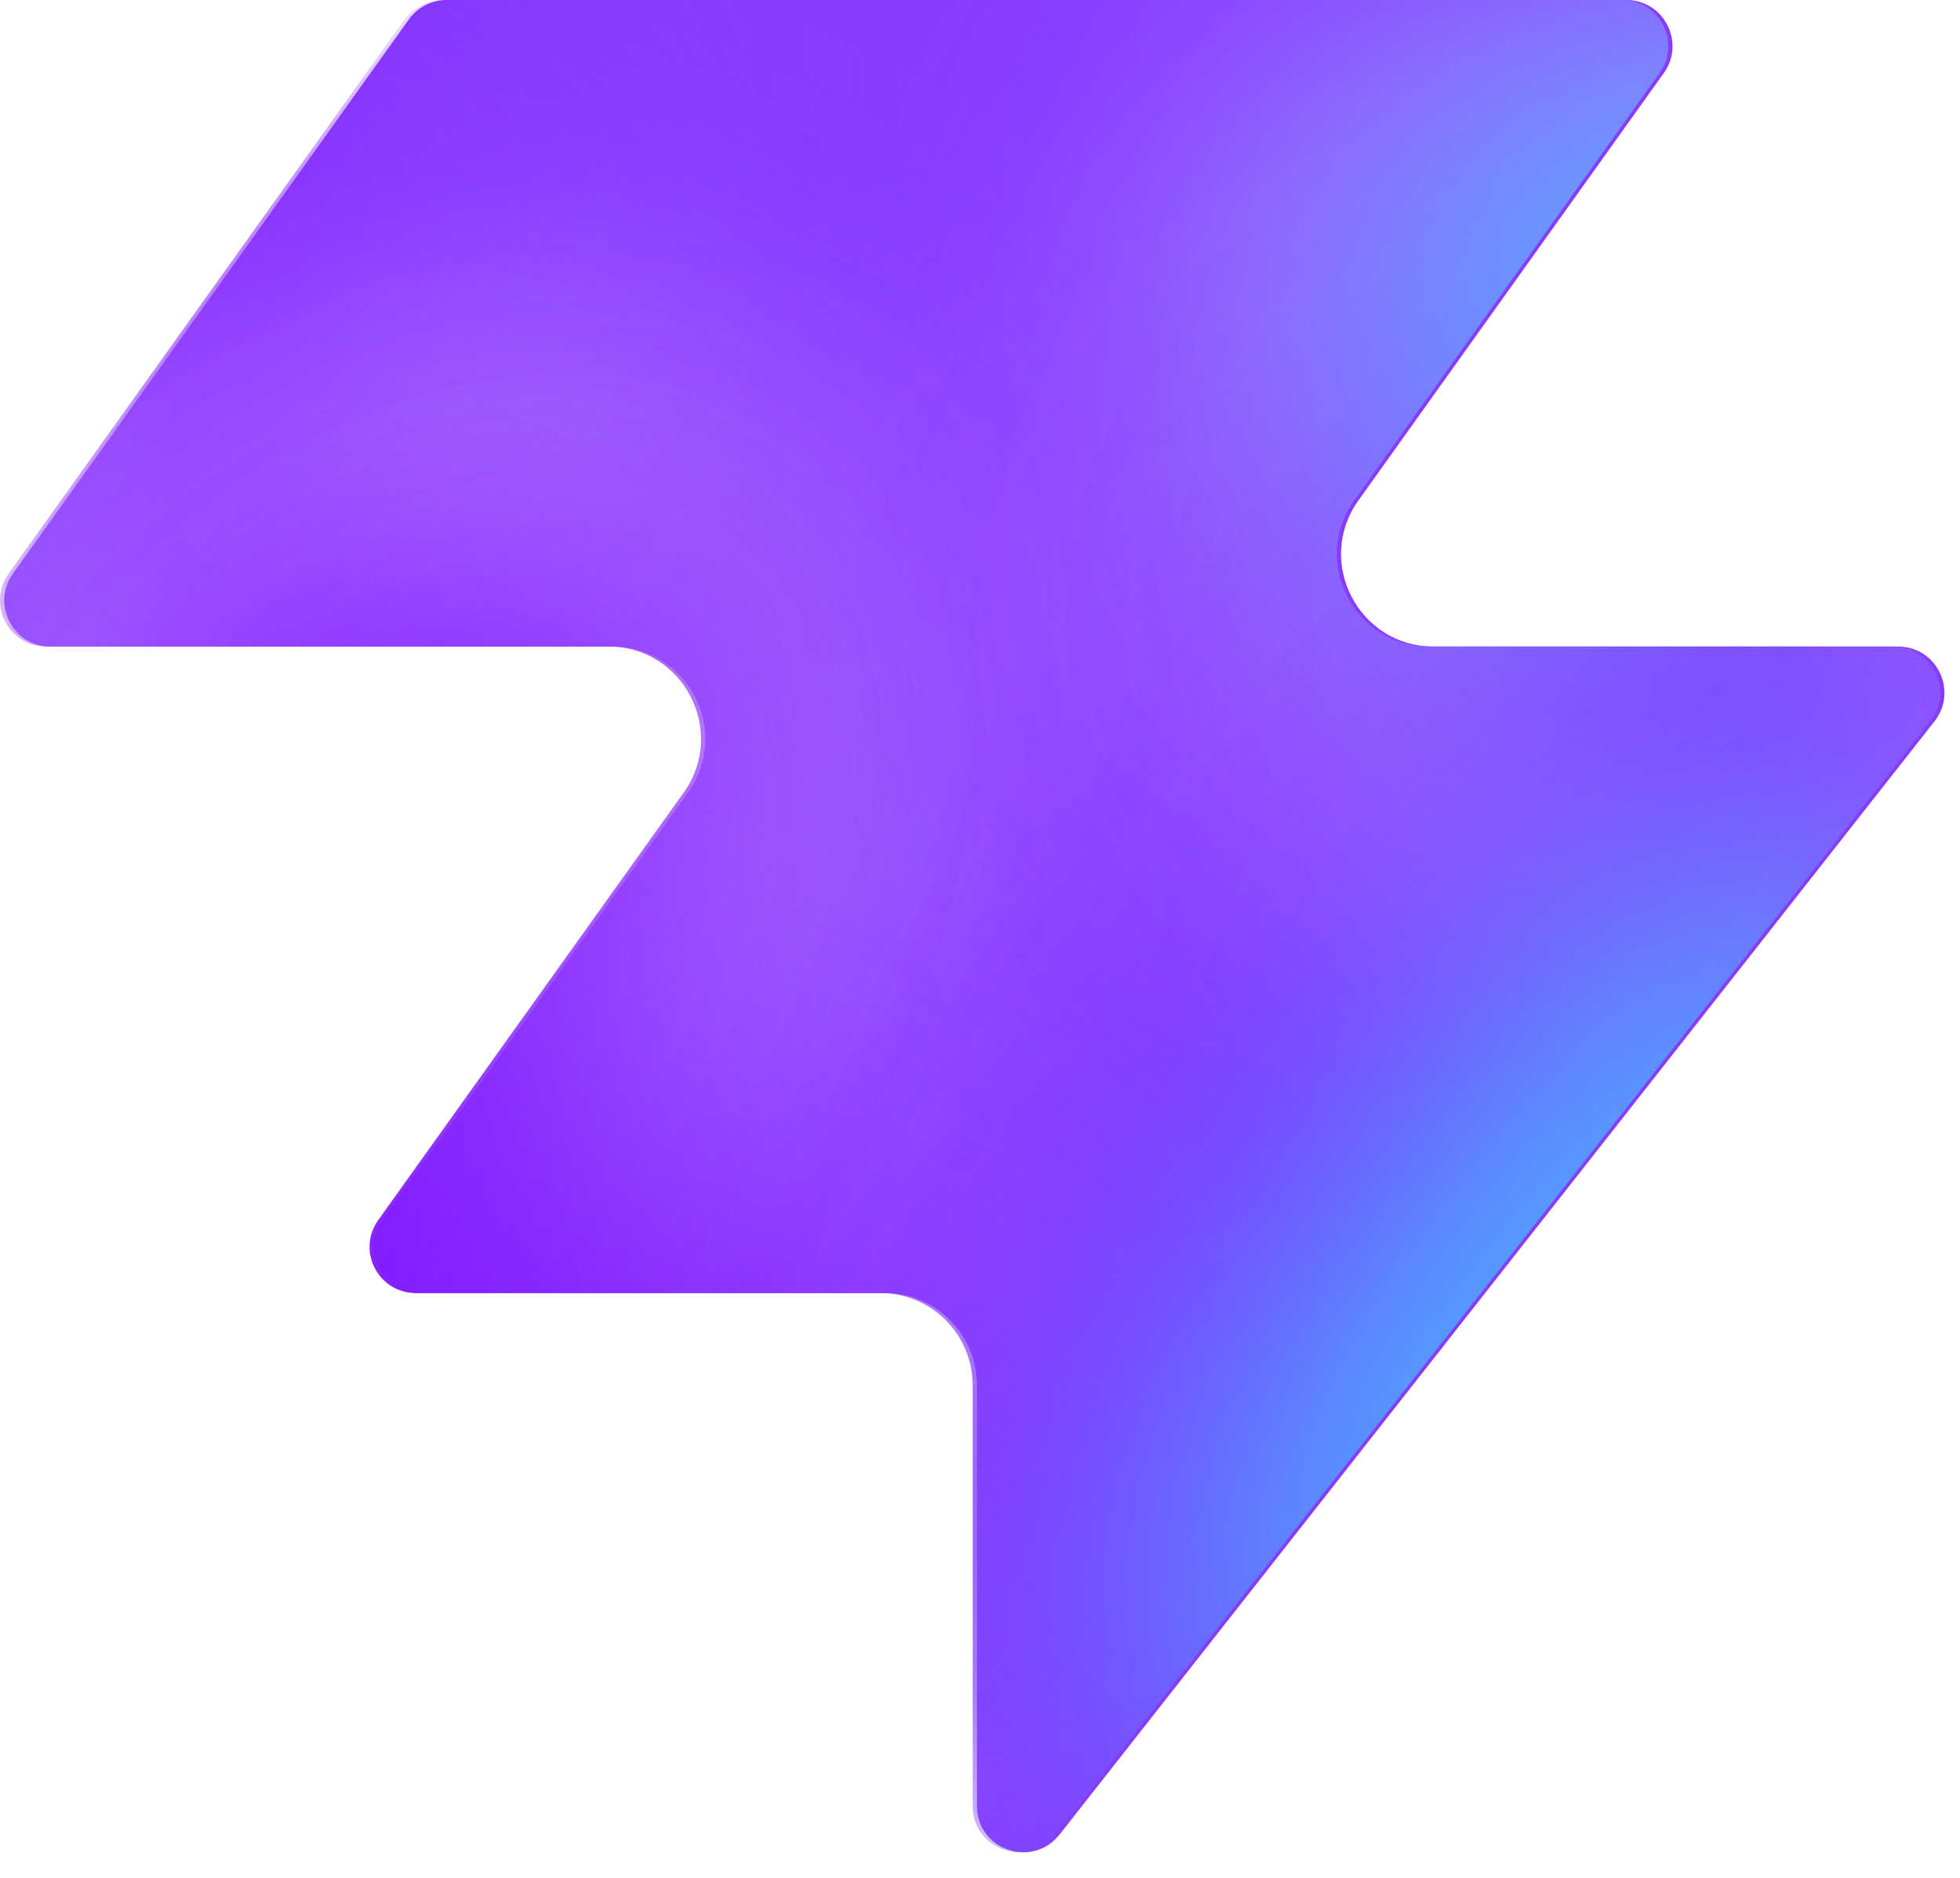
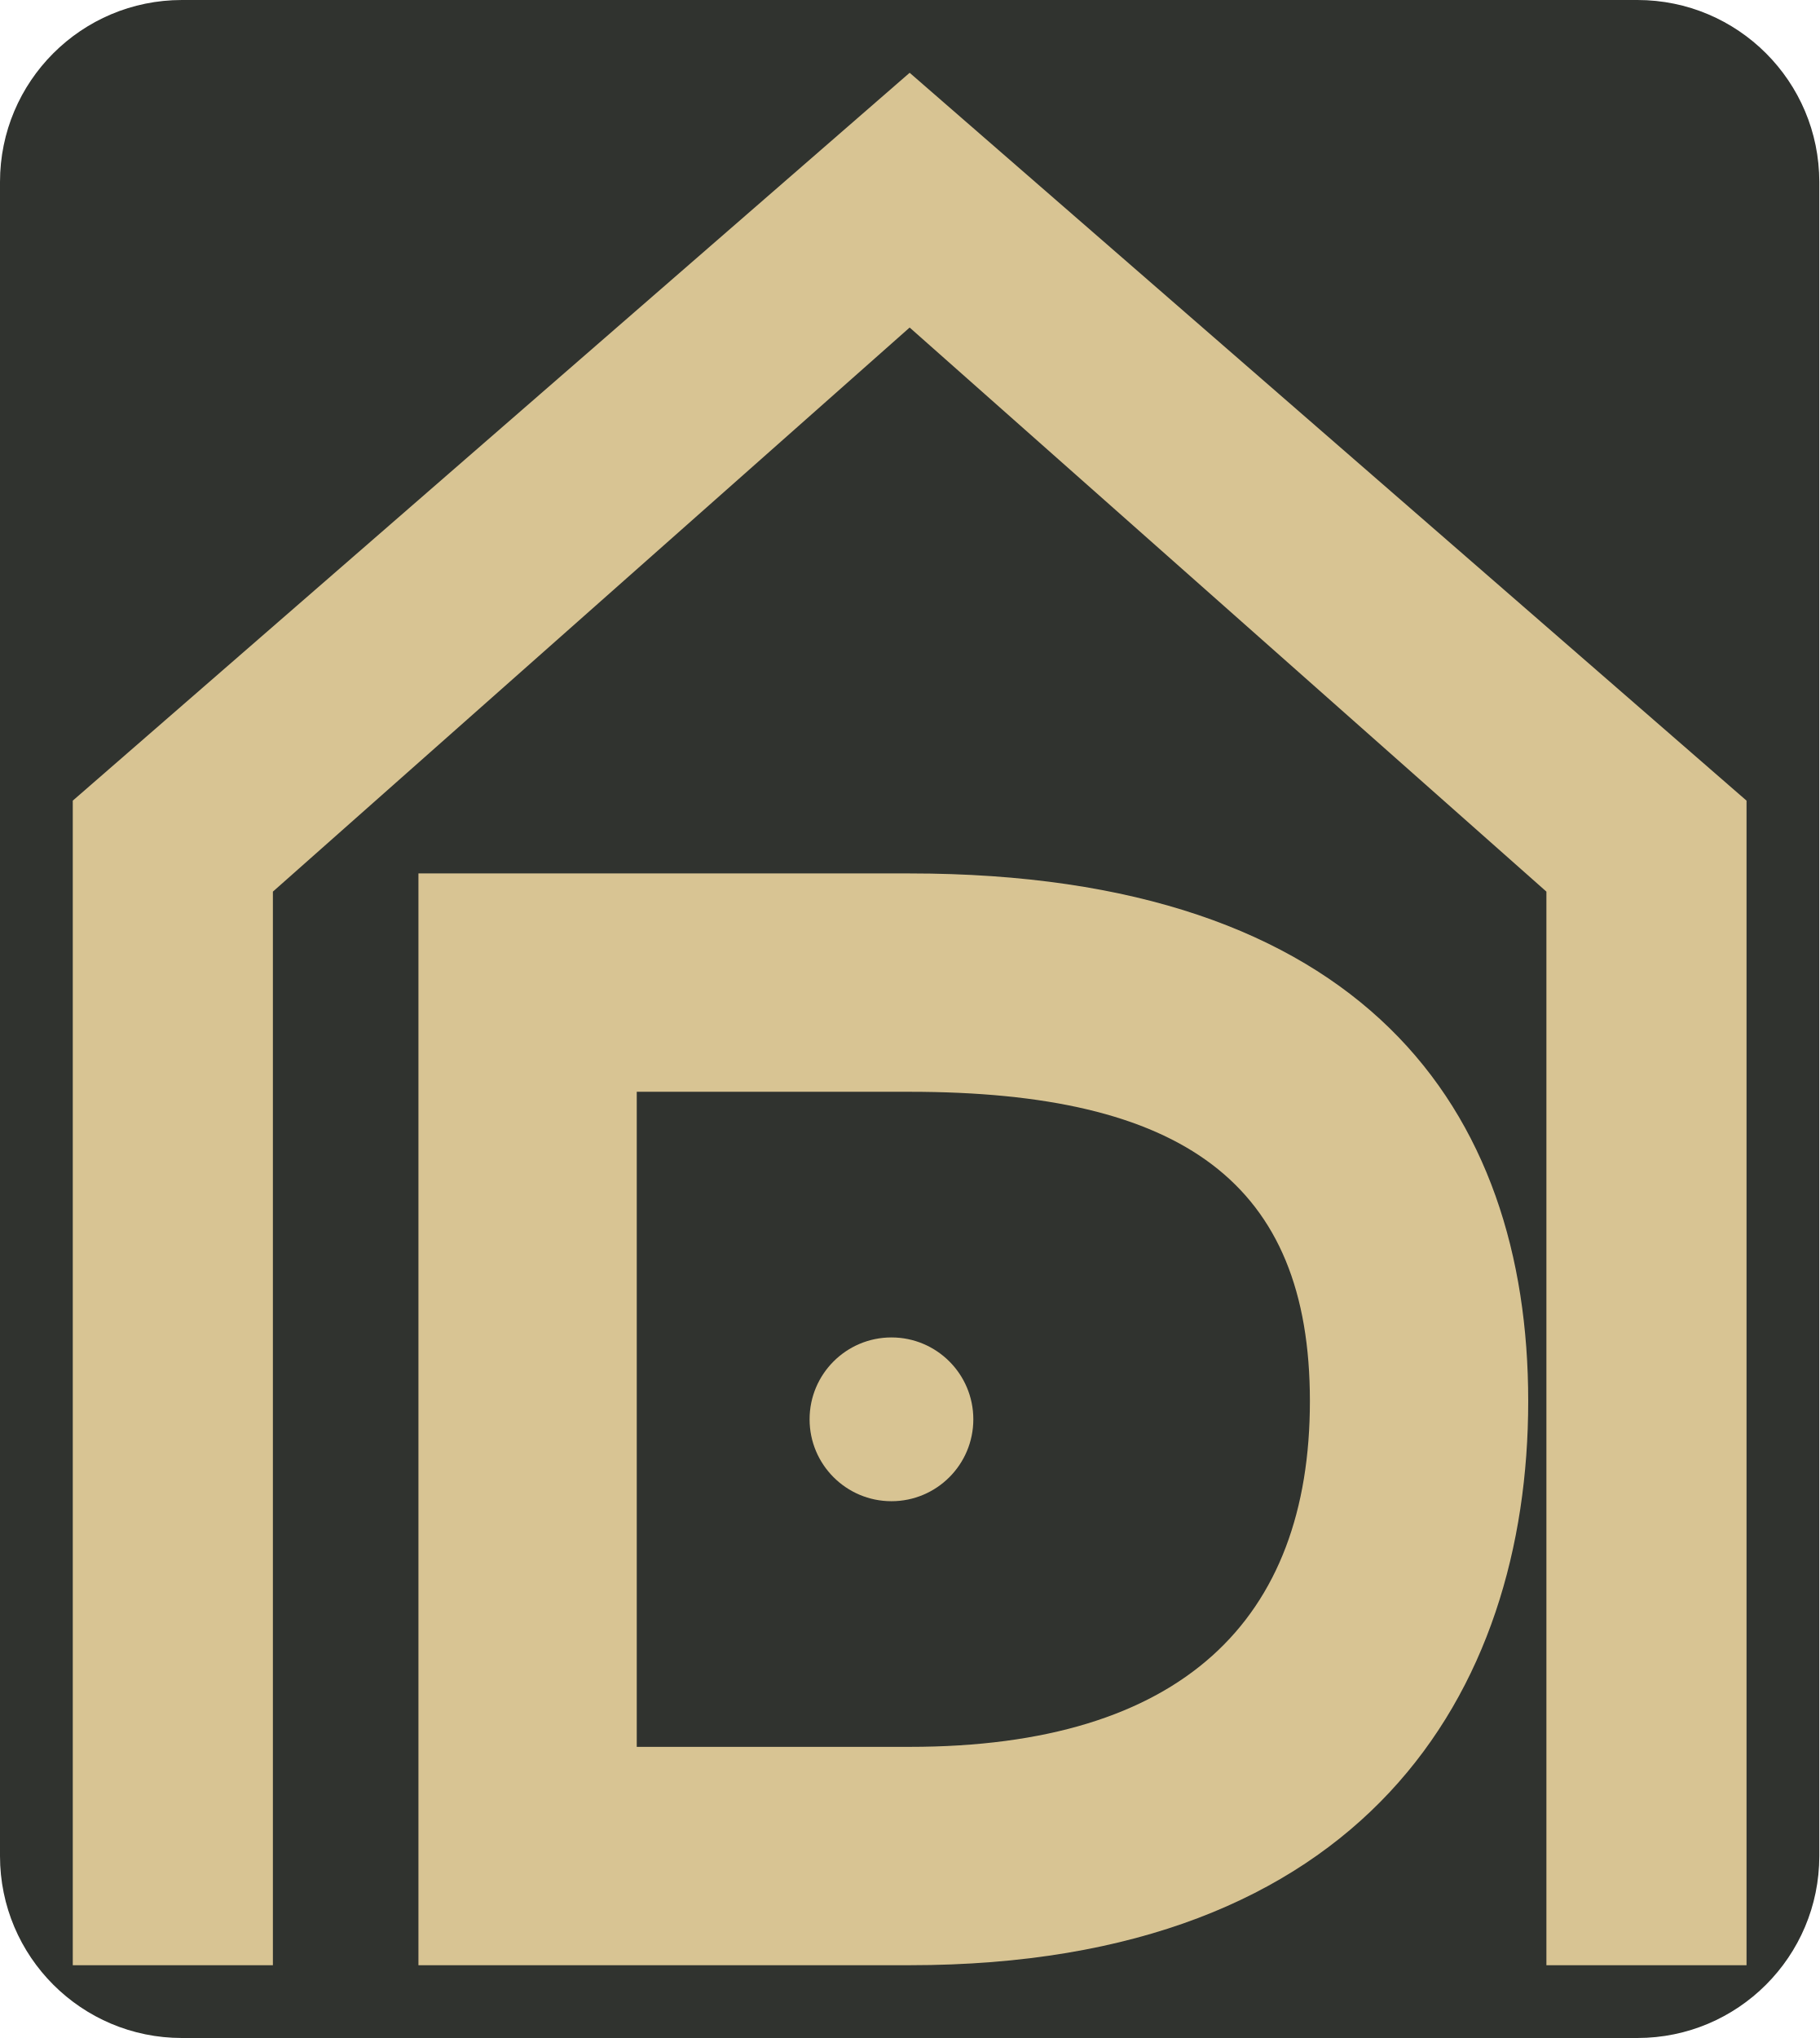
- <svg xmlns="http://www.w3.org/2000/svg" width="48" height="46" fill="none" viewBox="0 0 48 46">
-   <path fill="#863bff" d="M25.946 44.938c-.664.845-2.021.375-2.021-.698V33.937a2.26 2.26 0 0 0-2.262-2.262H10.287c-.92 0-1.456-1.04-.92-1.788l7.48-10.471c1.07-1.497 0-3.578-1.842-3.578H1.237c-.92 0-1.456-1.04-.92-1.788L10.013.474c.214-.297.556-.474.92-.474h28.894c.92 0 1.456 1.04.92 1.788l-7.48 10.471c-1.07 1.498 0 3.579 1.842 3.579h11.377c.943 0 1.473 1.088.89 1.83L25.947 44.94z" style="fill:#863bff;fill:color(display-p3 .525 .23 1);fill-opacity:1" />
-   <mask id="a" width="48" height="46" x="0" y="0" maskUnits="userSpaceOnUse" style="mask-type:alpha">
-     <path fill="#000" d="M25.842 44.938c-.664.844-2.021.375-2.021-.698V33.937a2.26 2.26 0 0 0-2.262-2.262H10.183c-.92 0-1.456-1.04-.92-1.788l7.48-10.471c1.07-1.498 0-3.579-1.842-3.579H1.133c-.92 0-1.456-1.04-.92-1.787L9.91.473c.214-.297.556-.474.92-.474h28.894c.92 0 1.456 1.04.92 1.788l-7.48 10.471c-1.07 1.498 0 3.578 1.842 3.578h11.377c.943 0 1.473 1.088.89 1.832L25.843 44.94z" style="fill:#000;fill-opacity:1" />
-   </mask>
-   <g mask="url(#a)">
-     <g filter="url(#b)">
-       <ellipse cx="5.508" cy="14.704" fill="#ede6ff" rx="5.508" ry="14.704" style="fill:#ede6ff;fill:color(display-p3 .927 .903 1);fill-opacity:1" transform="matrix(.00324 1 1 -.00324 -4.47 31.516)" />
-     </g>
-     <g filter="url(#c)">
-       <ellipse cx="10.399" cy="29.851" fill="#ede6ff" rx="10.399" ry="29.851" style="fill:#ede6ff;fill:color(display-p3 .927 .903 1);fill-opacity:1" transform="matrix(.00324 1 1 -.00324 -39.328 7.883)" />
-     </g>
-     <g filter="url(#d)">
-       <ellipse cx="5.508" cy="30.487" fill="#7e14ff" rx="5.508" ry="30.487" style="fill:#7e14ff;fill:color(display-p3 .492 .077 1);fill-opacity:1" transform="rotate(89.814 -25.913 -14.639)scale(1 -1)" />
-     </g>
-     <g filter="url(#e)">
-       <ellipse cx="5.508" cy="30.599" fill="#7e14ff" rx="5.508" ry="30.599" style="fill:#7e14ff;fill:color(display-p3 .492 .077 1);fill-opacity:1" transform="rotate(89.814 -32.644 -3.334)scale(1 -1)" />
-     </g>
-     <g filter="url(#f)">
-       <ellipse cx="5.508" cy="30.599" fill="#7e14ff" rx="5.508" ry="30.599" style="fill:#7e14ff;fill:color(display-p3 .492 .077 1);fill-opacity:1" transform="matrix(.00324 1 1 -.00324 -34.34 30.47)" />
-     </g>
-     <g filter="url(#g)">
-       <ellipse cx="14.072" cy="22.078" fill="#ede6ff" rx="14.072" ry="22.078" style="fill:#ede6ff;fill:color(display-p3 .927 .903 1);fill-opacity:1" transform="rotate(93.35 24.506 48.493)scale(-1 1)" />
-     </g>
-     <g filter="url(#h)">
-       <ellipse cx="3.47" cy="21.501" fill="#7e14ff" rx="3.47" ry="21.501" style="fill:#7e14ff;fill:color(display-p3 .492 .077 1);fill-opacity:1" transform="rotate(89.009 28.708 47.59)scale(-1 1)" />
-     </g>
-     <g filter="url(#i)">
-       <ellipse cx="3.47" cy="21.501" fill="#7e14ff" rx="3.47" ry="21.501" style="fill:#7e14ff;fill:color(display-p3 .492 .077 1);fill-opacity:1" transform="rotate(89.009 28.708 47.59)scale(-1 1)" />
-     </g>
-     <g filter="url(#j)">
-       <ellipse cx=".387" cy="8.972" fill="#7e14ff" rx="4.407" ry="29.108" style="fill:#7e14ff;fill:color(display-p3 .492 .077 1);fill-opacity:1" transform="rotate(39.51 .387 8.972)" />
-     </g>
-     <g filter="url(#k)">
-       <ellipse cx="47.523" cy="-6.092" fill="#7e14ff" rx="4.407" ry="29.108" style="fill:#7e14ff;fill:color(display-p3 .492 .077 1);fill-opacity:1" transform="rotate(37.892 47.523 -6.092)" />
-     </g>
-     <g filter="url(#l)">
-       <ellipse cx="41.412" cy="6.333" fill="#47bfff" rx="5.971" ry="9.665" style="fill:#47bfff;fill:color(display-p3 .28 .748 1);fill-opacity:1" transform="rotate(37.892 41.412 6.333)" />
-     </g>
-     <g filter="url(#m)">
-       <ellipse cx="-1.879" cy="38.332" fill="#7e14ff" rx="4.407" ry="29.108" style="fill:#7e14ff;fill:color(display-p3 .492 .077 1);fill-opacity:1" transform="rotate(37.892 -1.88 38.332)" />
-     </g>
-     <g filter="url(#n)">
-       <ellipse cx="-1.879" cy="38.332" fill="#7e14ff" rx="4.407" ry="29.108" style="fill:#7e14ff;fill:color(display-p3 .492 .077 1);fill-opacity:1" transform="rotate(37.892 -1.88 38.332)" />
-     </g>
-     <g filter="url(#o)">
-       <ellipse cx="35.651" cy="29.907" fill="#7e14ff" rx="4.407" ry="29.108" style="fill:#7e14ff;fill:color(display-p3 .492 .077 1);fill-opacity:1" transform="rotate(37.892 35.651 29.907)" />
-     </g>
-     <g filter="url(#p)">
-       <ellipse cx="38.418" cy="32.4" fill="#47bfff" rx="5.971" ry="15.297" style="fill:#47bfff;fill:color(display-p3 .28 .748 1);fill-opacity:1" transform="rotate(37.892 38.418 32.4)" />
-     </g>
+ <svg xmlns="http://www.w3.org/2000/svg" viewBox="0 0 100 112">
+   <rect width="100" height="112" rx="10" fill="#30332f" />
+   <g fill="#d8c493">
+     <path d="M50 4 96 44v64H85V49L50 18 15 49v59H4V44Z" />
+     <path fill-rule="evenodd" d="M23 48h27c25 0 34 13 34 29s-9 31-34 31H23Zm12 12v36h15c15 0 22-7 22-19s-7-17-22-17Z" />
+     <circle cx="49" cy="78" r="4.5" />
  </g>
-   <defs>
-     <filter id="b" width="60.045" height="41.654" x="-19.77" y="16.149" color-interpolation-filters="sRGB" filterUnits="userSpaceOnUse">
-       <feFlood flood-opacity="0" result="BackgroundImageFix" />
-       <feBlend in="SourceGraphic" in2="BackgroundImageFix" result="shape" />
-       <feGaussianBlur result="effect1_foregroundBlur_2002_17158" stdDeviation="7.659" />
-     </filter>
-     <filter id="c" width="90.34" height="51.437" x="-54.613" y="-7.533" color-interpolation-filters="sRGB" filterUnits="userSpaceOnUse">
-       <feFlood flood-opacity="0" result="BackgroundImageFix" />
-       <feBlend in="SourceGraphic" in2="BackgroundImageFix" result="shape" />
-       <feGaussianBlur result="effect1_foregroundBlur_2002_17158" stdDeviation="7.659" />
-     </filter>
-     <filter id="d" width="79.355" height="29.4" x="-49.64" y="2.03" color-interpolation-filters="sRGB" filterUnits="userSpaceOnUse">
-       <feFlood flood-opacity="0" result="BackgroundImageFix" />
-       <feBlend in="SourceGraphic" in2="BackgroundImageFix" result="shape" />
-       <feGaussianBlur result="effect1_foregroundBlur_2002_17158" stdDeviation="4.596" />
-     </filter>
-     <filter id="e" width="79.579" height="29.4" x="-45.045" y="20.029" color-interpolation-filters="sRGB" filterUnits="userSpaceOnUse">
-       <feFlood flood-opacity="0" result="BackgroundImageFix" />
-       <feBlend in="SourceGraphic" in2="BackgroundImageFix" result="shape" />
-       <feGaussianBlur result="effect1_foregroundBlur_2002_17158" stdDeviation="4.596" />
-     </filter>
-     <filter id="f" width="79.579" height="29.4" x="-43.513" y="21.178" color-interpolation-filters="sRGB" filterUnits="userSpaceOnUse">
-       <feFlood flood-opacity="0" result="BackgroundImageFix" />
-       <feBlend in="SourceGraphic" in2="BackgroundImageFix" result="shape" />
-       <feGaussianBlur result="effect1_foregroundBlur_2002_17158" stdDeviation="4.596" />
-     </filter>
-     <filter id="g" width="74.749" height="58.852" x="15.756" y="-17.901" color-interpolation-filters="sRGB" filterUnits="userSpaceOnUse">
-       <feFlood flood-opacity="0" result="BackgroundImageFix" />
-       <feBlend in="SourceGraphic" in2="BackgroundImageFix" result="shape" />
-       <feGaussianBlur result="effect1_foregroundBlur_2002_17158" stdDeviation="7.659" />
-     </filter>
-     <filter id="h" width="61.377" height="25.362" x="23.548" y="2.284" color-interpolation-filters="sRGB" filterUnits="userSpaceOnUse">
-       <feFlood flood-opacity="0" result="BackgroundImageFix" />
-       <feBlend in="SourceGraphic" in2="BackgroundImageFix" result="shape" />
-       <feGaussianBlur result="effect1_foregroundBlur_2002_17158" stdDeviation="4.596" />
-     </filter>
-     <filter id="i" width="61.377" height="25.362" x="23.548" y="2.284" color-interpolation-filters="sRGB" filterUnits="userSpaceOnUse">
-       <feFlood flood-opacity="0" result="BackgroundImageFix" />
-       <feBlend in="SourceGraphic" in2="BackgroundImageFix" result="shape" />
-       <feGaussianBlur result="effect1_foregroundBlur_2002_17158" stdDeviation="4.596" />
-     </filter>
-     <filter id="j" width="56.045" height="63.649" x="-27.636" y="-22.853" color-interpolation-filters="sRGB" filterUnits="userSpaceOnUse">
-       <feFlood flood-opacity="0" result="BackgroundImageFix" />
-       <feBlend in="SourceGraphic" in2="BackgroundImageFix" result="shape" />
-       <feGaussianBlur result="effect1_foregroundBlur_2002_17158" stdDeviation="4.596" />
-     </filter>
-     <filter id="k" width="54.814" height="64.646" x="20.116" y="-38.415" color-interpolation-filters="sRGB" filterUnits="userSpaceOnUse">
-       <feFlood flood-opacity="0" result="BackgroundImageFix" />
-       <feBlend in="SourceGraphic" in2="BackgroundImageFix" result="shape" />
-       <feGaussianBlur result="effect1_foregroundBlur_2002_17158" stdDeviation="4.596" />
-     </filter>
-     <filter id="l" width="33.541" height="35.313" x="24.641" y="-11.323" color-interpolation-filters="sRGB" filterUnits="userSpaceOnUse">
-       <feFlood flood-opacity="0" result="BackgroundImageFix" />
-       <feBlend in="SourceGraphic" in2="BackgroundImageFix" result="shape" />
-       <feGaussianBlur result="effect1_foregroundBlur_2002_17158" stdDeviation="4.596" />
-     </filter>
-     <filter id="m" width="54.814" height="64.646" x="-29.286" y="6.009" color-interpolation-filters="sRGB" filterUnits="userSpaceOnUse">
-       <feFlood flood-opacity="0" result="BackgroundImageFix" />
-       <feBlend in="SourceGraphic" in2="BackgroundImageFix" result="shape" />
-       <feGaussianBlur result="effect1_foregroundBlur_2002_17158" stdDeviation="4.596" />
-     </filter>
-     <filter id="n" width="54.814" height="64.646" x="-29.286" y="6.009" color-interpolation-filters="sRGB" filterUnits="userSpaceOnUse">
-       <feFlood flood-opacity="0" result="BackgroundImageFix" />
-       <feBlend in="SourceGraphic" in2="BackgroundImageFix" result="shape" />
-       <feGaussianBlur result="effect1_foregroundBlur_2002_17158" stdDeviation="4.596" />
-     </filter>
-     <filter id="o" width="54.814" height="64.646" x="8.244" y="-2.416" color-interpolation-filters="sRGB" filterUnits="userSpaceOnUse">
-       <feFlood flood-opacity="0" result="BackgroundImageFix" />
-       <feBlend in="SourceGraphic" in2="BackgroundImageFix" result="shape" />
-       <feGaussianBlur result="effect1_foregroundBlur_2002_17158" stdDeviation="4.596" />
-     </filter>
-     <filter id="p" width="39.409" height="43.623" x="18.713" y="10.588" color-interpolation-filters="sRGB" filterUnits="userSpaceOnUse">
-       <feFlood flood-opacity="0" result="BackgroundImageFix" />
-       <feBlend in="SourceGraphic" in2="BackgroundImageFix" result="shape" />
-       <feGaussianBlur result="effect1_foregroundBlur_2002_17158" stdDeviation="4.596" />
-     </filter>
-   </defs>
</svg>
